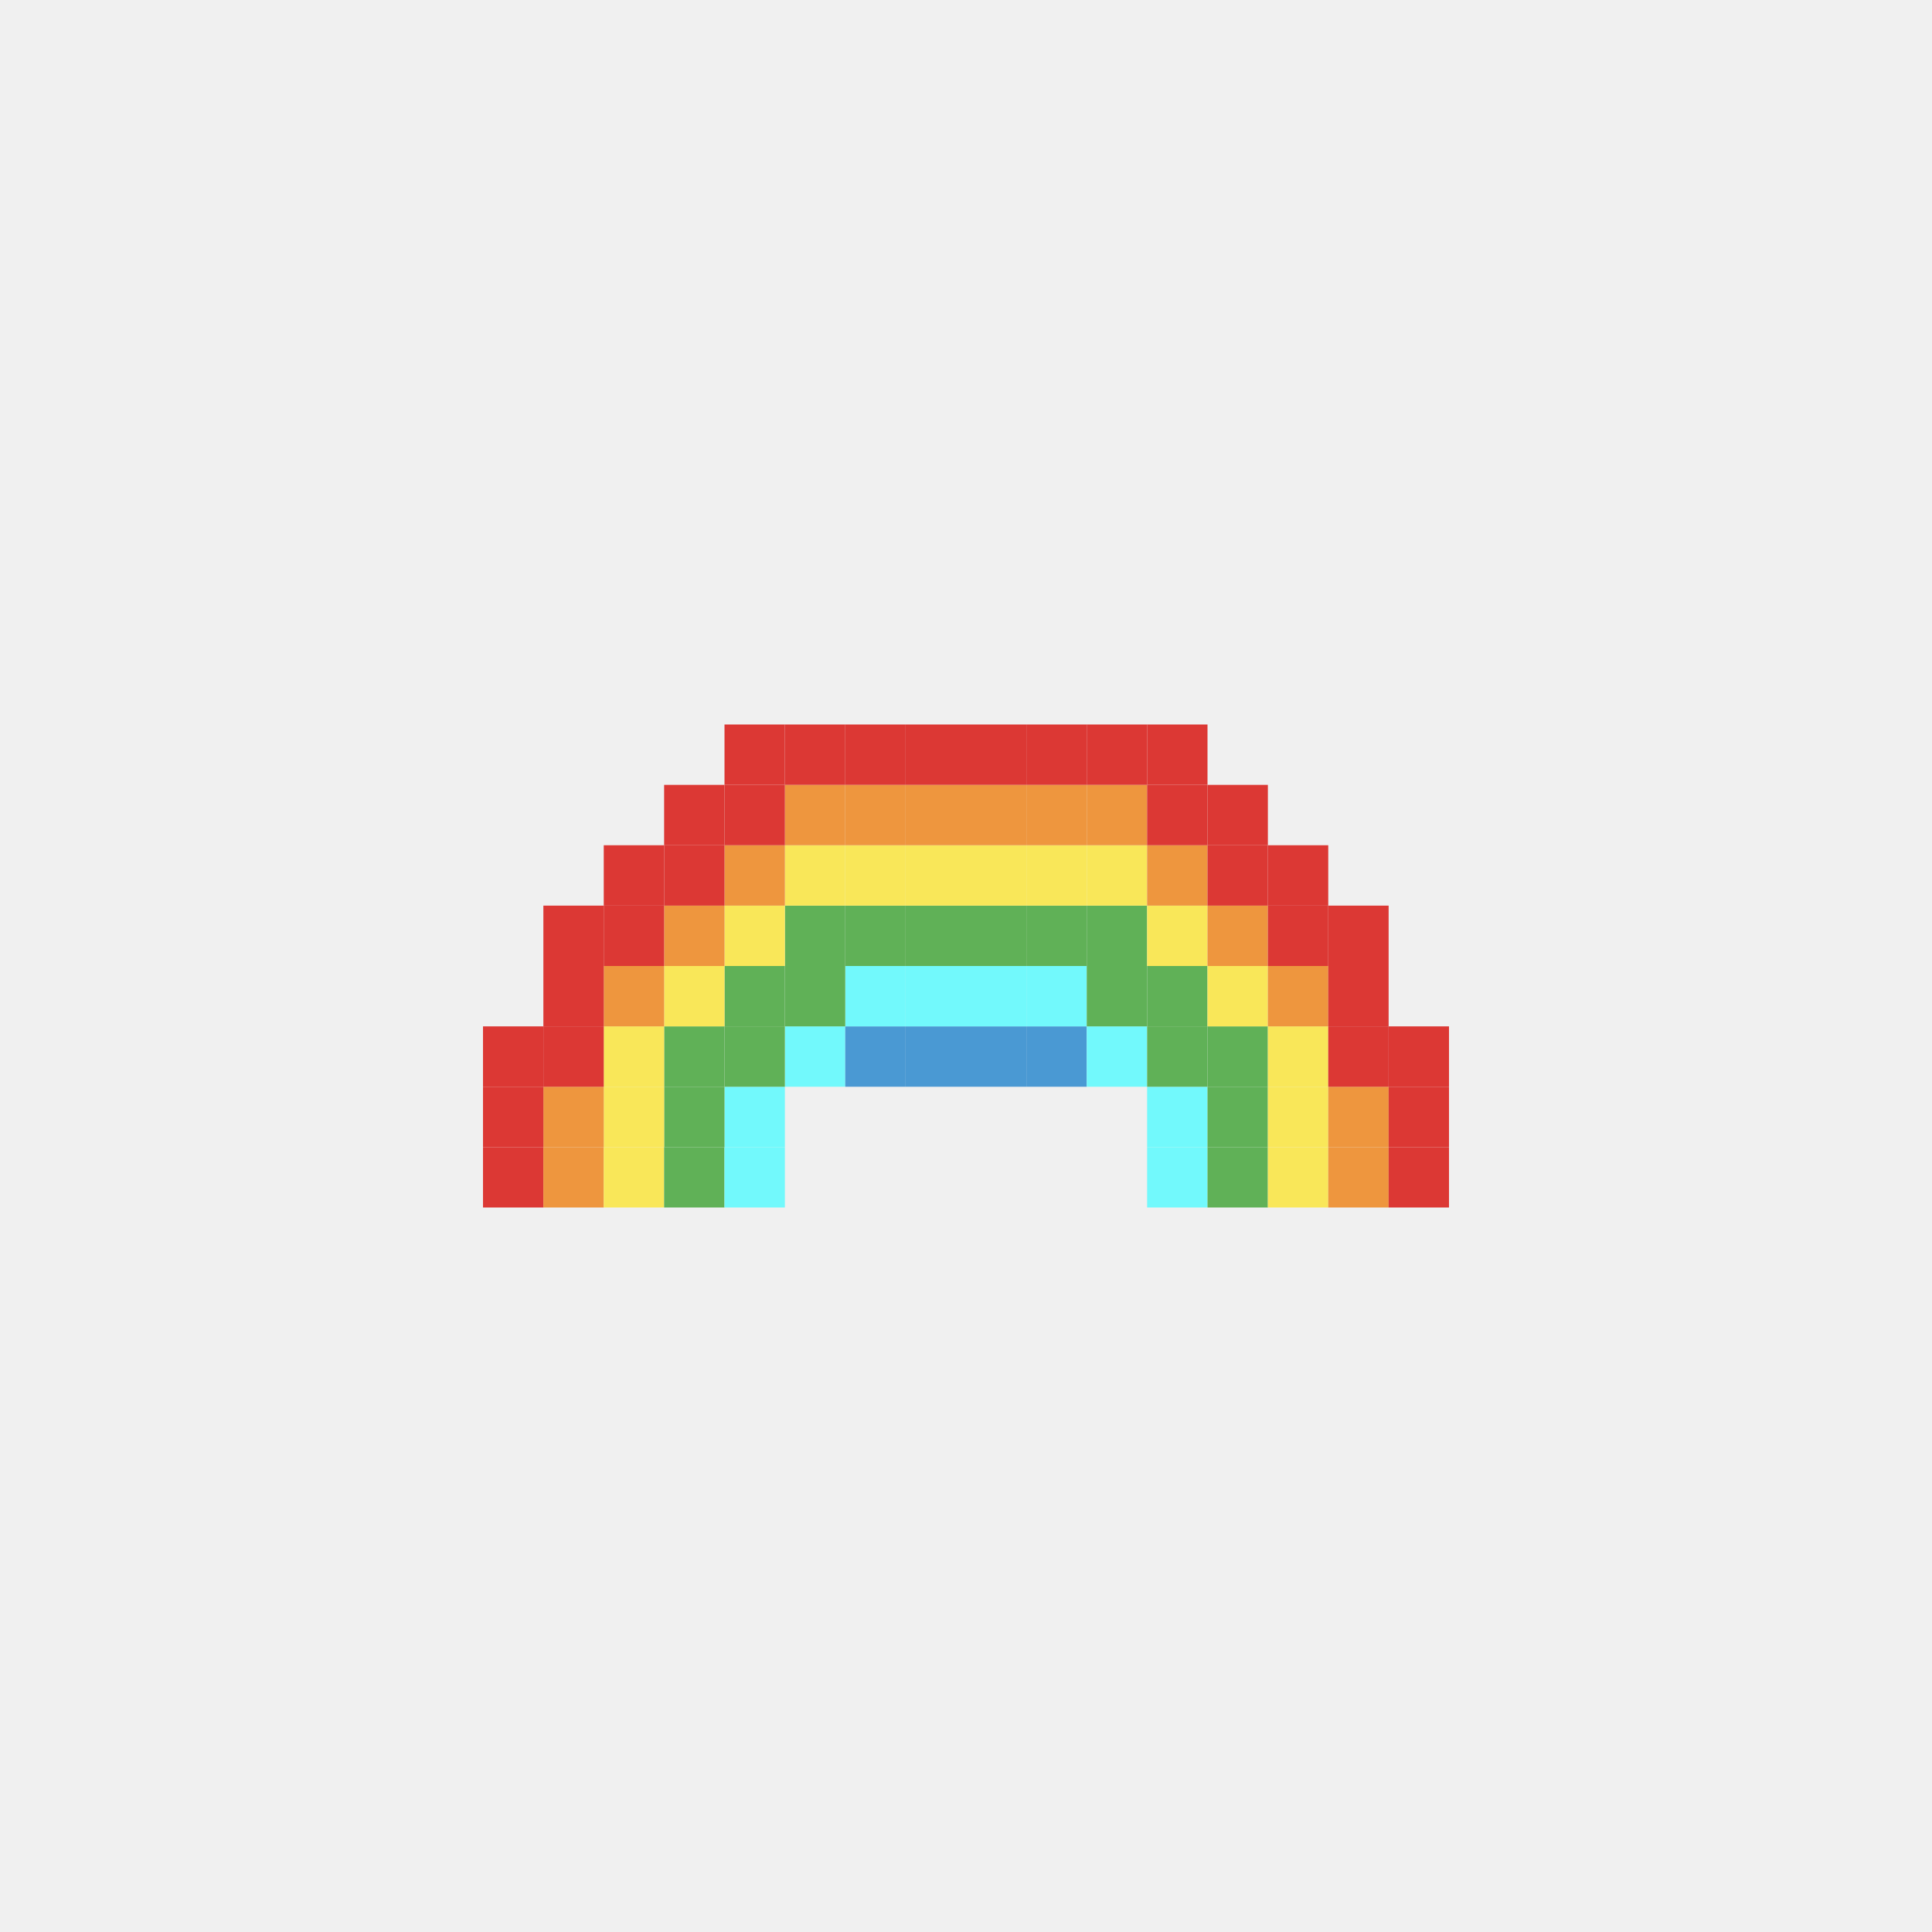
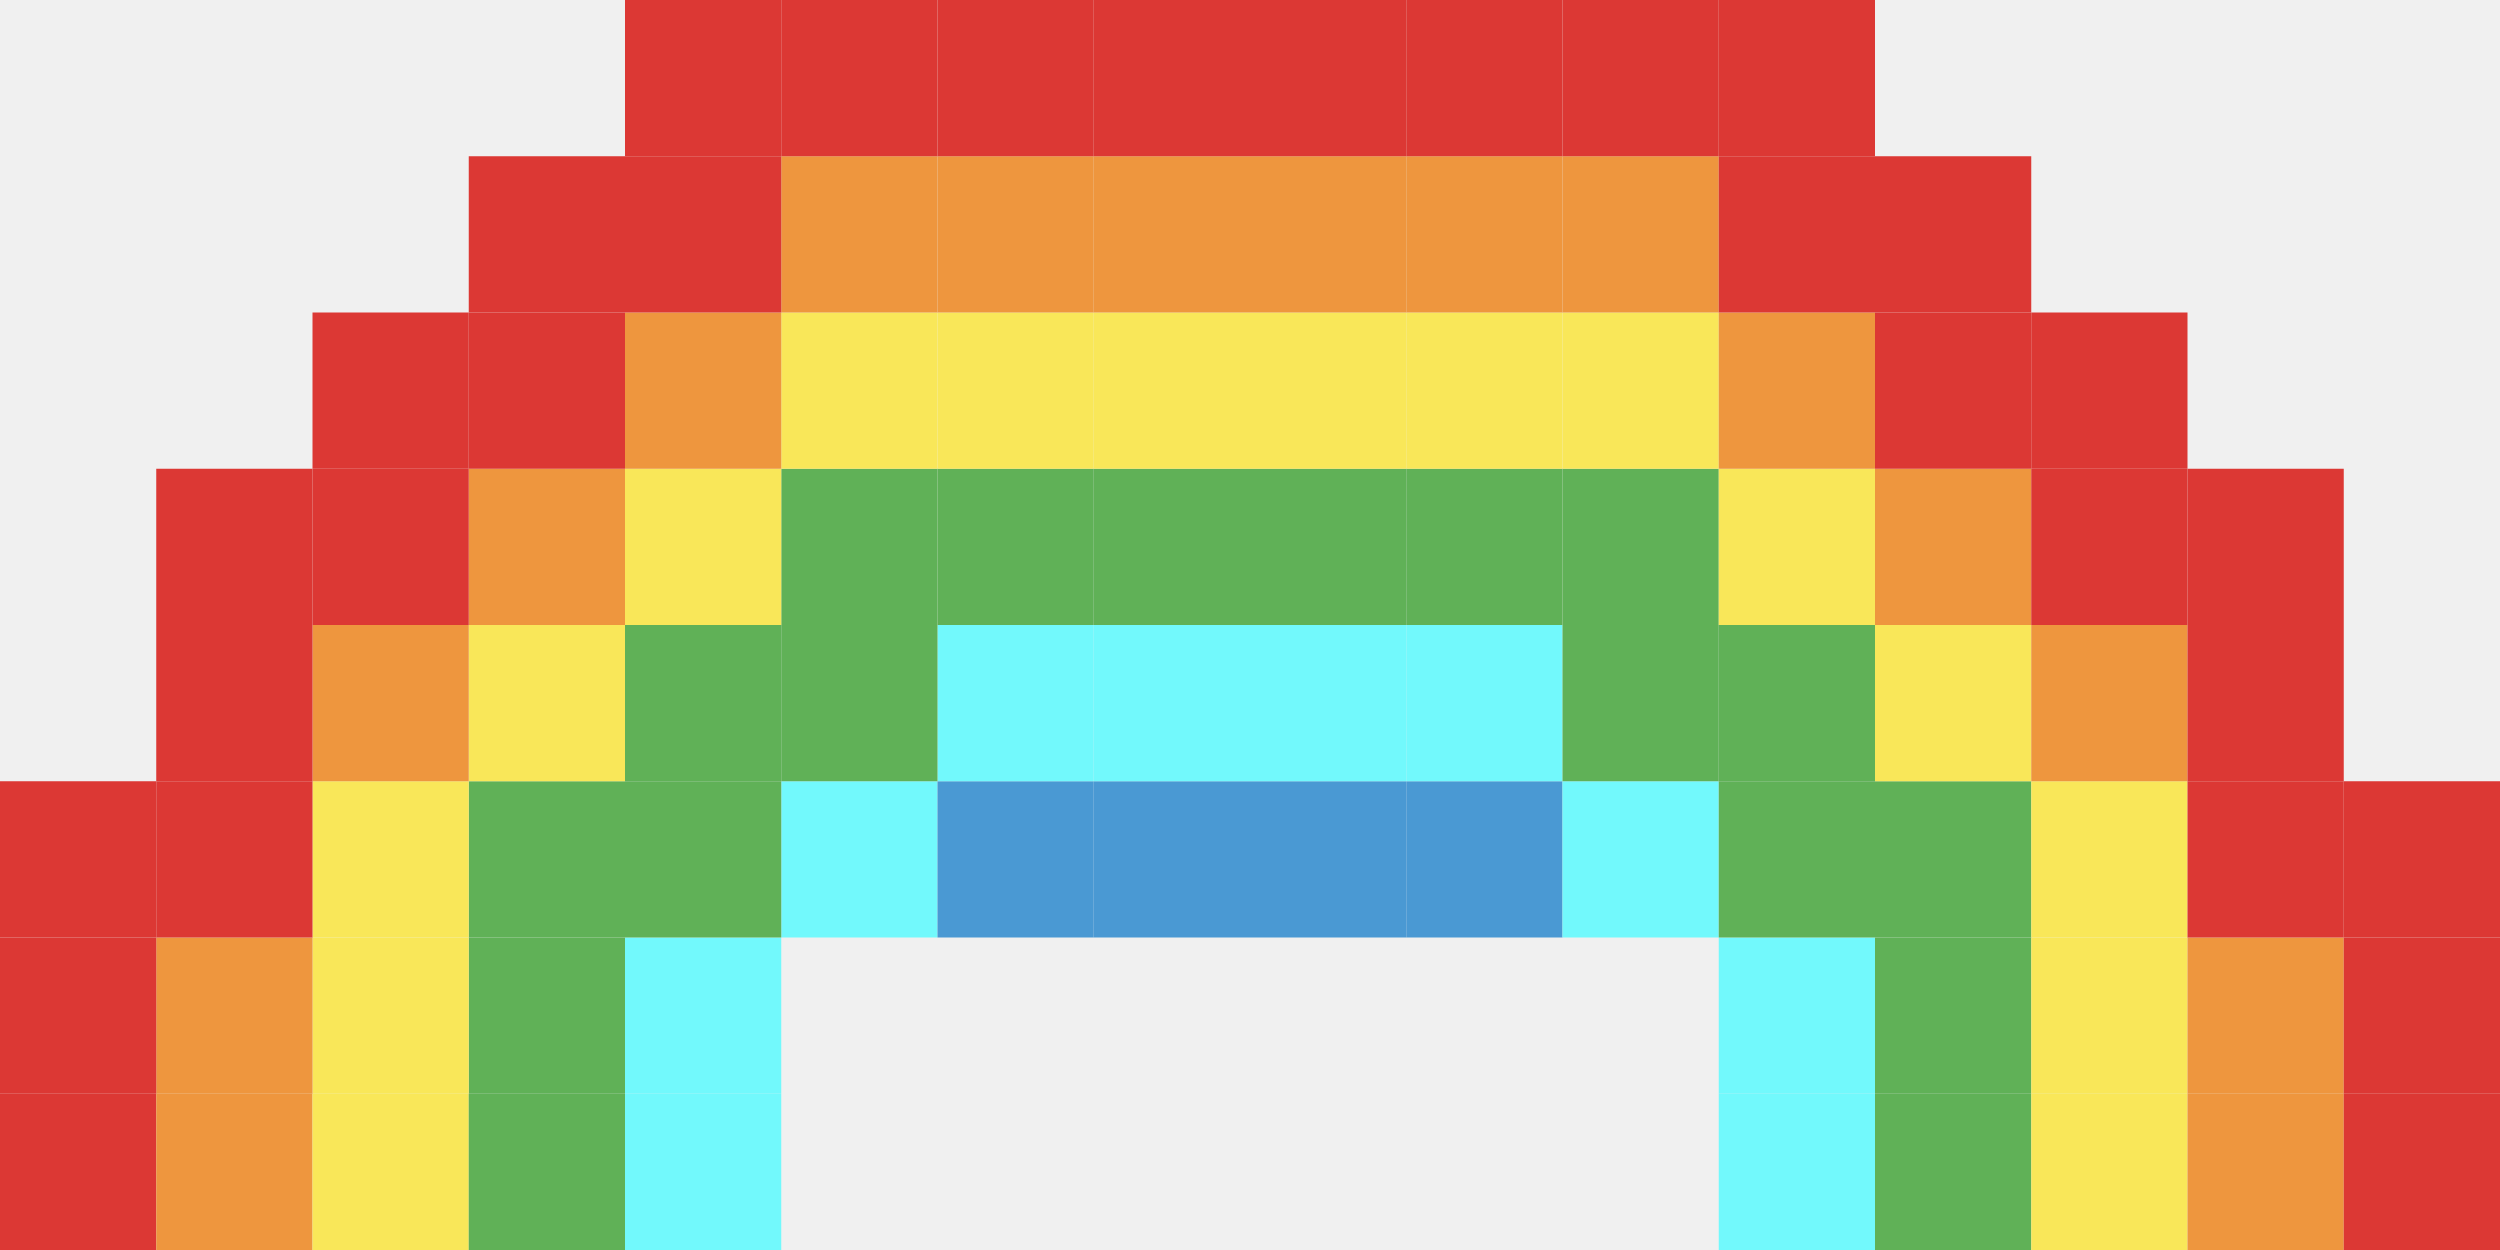
- <svg xmlns="http://www.w3.org/2000/svg" width="40" height="40" viewBox="0 0 40 40" fill="none">
-   <path d="M10 23.75H11.25V25H10V23.75Z" fill="#DC3834" />
-   <path d="M11.25 23.75H12.5V25H11.25V23.75Z" fill="#EE963E" />
-   <path d="M12.5 23.75H13.75V25H12.5V23.75Z" fill="#F9E759" />
-   <path d="M13.75 23.75H15V25H13.75V23.75Z" fill="#60B157" />
-   <path d="M15 23.75H16.25V25H15V23.75Z" fill="#72F9FC" />
-   <path d="M15 22.5H16.25V23.75H15V22.5Z" fill="#72F9FC" />
-   <path d="M16.25 21.25H17.5V22.5H16.25V21.25Z" fill="#72F9FC" />
-   <path d="M18.75 21.25H20V22.5H18.75V21.25Z" fill="#4A99D3" />
-   <path d="M17.5 21.25H18.75V22.5H17.5V21.25Z" fill="#4A99D3" />
-   <path d="M20 21.25H21.25V22.5H20V21.25Z" fill="#4A99D3" />
-   <path d="M21.25 21.25H22.5V22.5H21.25V21.25Z" fill="#4A99D3" />
-   <path d="M18.75 20H20V21.25H18.75V20Z" fill="#72F9FC" />
-   <path d="M17.5 20H18.75V21.25H17.5V20Z" fill="#72F9FC" />
-   <path d="M20 20H21.25V21.25H20V20Z" fill="#72F9FC" />
-   <path d="M21.25 20H22.5V21.25H21.25V20Z" fill="#72F9FC" />
-   <path d="M22.5 21.25H23.75V22.5H22.5V21.25Z" fill="#72F9FC" />
-   <path d="M23.75 22.5H25V23.75H23.75V22.5Z" fill="#72F9FC" />
-   <path d="M23.75 23.75H25V25H23.75V23.75Z" fill="#72F9FC" />
-   <path d="M13.75 22.5H15V23.75H13.75V22.5Z" fill="#60B157" />
-   <path d="M13.75 21.25H15V22.5H13.75V21.25Z" fill="#60B157" />
-   <path d="M15 20H16.25V21.25H15V20Z" fill="#60B157" />
-   <path d="M15 21.25H16.25V22.5H15V21.25Z" fill="#60B157" />
-   <path d="M16.25 18.75H17.5V20H16.25V18.75Z" fill="#60B157" />
-   <path d="M18.75 18.75H20V20H18.75V18.75Z" fill="#60B157" />
-   <path d="M17.5 18.75H18.75V20H17.5V18.75Z" fill="#60B157" />
-   <path d="M20 18.75H21.25V20H20V18.75Z" fill="#60B157" />
-   <path d="M22.5 18.75H21.25V20H22.5V18.75Z" fill="#60B157" />
-   <path d="M23.75 18.75H22.5V20H23.75V18.75Z" fill="#60B157" />
-   <path d="M23.75 20H22.5V21.25H23.75V20Z" fill="#60B157" />
-   <path d="M25 20H23.75V21.25H25V20Z" fill="#60B157" />
-   <path d="M25 21.25H23.75V22.5H25V21.25Z" fill="#60B157" />
-   <path d="M26.25 21.25H25V22.5H26.25V21.25Z" fill="#60B157" />
-   <path d="M26.25 22.5H25V23.75H26.25V22.5Z" fill="#60B157" />
-   <path d="M26.25 23.75H25V25H26.25V23.75Z" fill="#60B157" />
-   <path d="M16.25 20H17.5V21.25H16.25V20Z" fill="#60B157" />
-   <path d="M12.5 22.5H13.75V23.75H12.5V22.5Z" fill="#F9E759" />
-   <path d="M12.5 21.25H13.75V22.5H12.5V21.25Z" fill="#F9E759" />
-   <path d="M13.75 20H15V21.25H13.75V20Z" fill="#F9E759" />
-   <path d="M15 18.75H16.25V20H15V18.75Z" fill="#F9E759" />
-   <path d="M16.25 17.5H17.5V18.75H16.25V17.5Z" fill="#F9E759" />
-   <path d="M18.75 17.5H20V18.75H18.75V17.5Z" fill="#F9E759" />
-   <path d="M17.5 17.5H18.75V18.75H17.5V17.5Z" fill="#F9E759" />
-   <path d="M20 17.5H21.25V18.75H20V17.5Z" fill="#F9E759" />
-   <path d="M21.25 17.5H22.5V18.75H21.25V17.5Z" fill="#F9E759" />
-   <path d="M22.5 17.5H23.75V18.75H22.5V17.5Z" fill="#F9E759" />
-   <path d="M23.75 18.75H25V20H23.75V18.75Z" fill="#F9E759" />
-   <path d="M25 20H26.25V21.25H25V20Z" fill="#F9E759" />
-   <path d="M26.25 21.25H27.5V22.5H26.25V21.25Z" fill="#F9E759" />
-   <path d="M26.25 22.5H27.5V23.75H26.25V22.5Z" fill="#F9E759" />
-   <path d="M26.25 23.75H27.5V25H26.25V23.75Z" fill="#F9E759" />
-   <path d="M11.25 22.5H12.5V23.75H11.25V22.5Z" fill="#EE963E" />
-   <path d="M12.5 20H13.75V21.25H12.5V20Z" fill="#EE963E" />
-   <path d="M13.75 18.75H15V20H13.75V18.75Z" fill="#EE963E" />
-   <path d="M15 17.5H16.25V18.75H15V17.5Z" fill="#EE963E" />
-   <path d="M16.25 16.25H17.5V17.5H16.25V16.25Z" fill="#EE963E" />
-   <path d="M18.75 16.25H20V17.5H18.75V16.25Z" fill="#EE963E" />
-   <path d="M17.5 16.25H18.75V17.5H17.5V16.25Z" fill="#EE963E" />
-   <path d="M20 16.25H21.25V17.5H20V16.25Z" fill="#EE963E" />
-   <path d="M21.25 16.25H22.5V17.5H21.25V16.25Z" fill="#EE963E" />
-   <path d="M22.5 16.25H23.75V17.5H22.5V16.25Z" fill="#EE963E" />
-   <path d="M23.75 17.5H25V18.75H23.75V17.5Z" fill="#EE963E" />
-   <path d="M25 18.75H26.25V20H25V18.75Z" fill="#EE963E" />
-   <path d="M26.25 20H27.5V21.25H26.25V20Z" fill="#EE963E" />
-   <path d="M27.5 22.5H28.75V23.75H27.5V22.5Z" fill="#EE963E" />
-   <path d="M27.5 23.75H28.75V25H27.5V23.75Z" fill="#EE963E" />
-   <path d="M10 22.5H11.25V23.75H10V22.5Z" fill="#DC3834" />
-   <path d="M10 21.25H11.25V22.5H10V21.25Z" fill="#DC3834" />
-   <path d="M11.25 20H12.5V21.25H11.25V20Z" fill="#DC3834" />
-   <path d="M11.25 21.25H12.5V22.5H11.25V21.25Z" fill="#DC3834" />
-   <path d="M12.5 18.75H13.75V20H12.5V18.75Z" fill="#DC3834" />
-   <path d="M11.25 18.75H12.5V20H11.25V18.75Z" fill="#DC3834" />
-   <path d="M13.75 16.25H15V17.5H13.75V16.25Z" fill="#DC3834" />
-   <path d="M13.75 17.5H15V18.75H13.75V17.5Z" fill="#DC3834" />
-   <path d="M12.5 17.5H13.75V18.75H12.5V17.5Z" fill="#DC3834" />
-   <path d="M15 16.25H16.25V17.5H15V16.25Z" fill="#DC3834" />
-   <path d="M15 15H16.25V16.25H15V15Z" fill="#DC3834" />
-   <path d="M16.25 15H17.5V16.25H16.25V15Z" fill="#DC3834" />
-   <path d="M18.75 15H20V16.25H18.75V15Z" fill="#DC3834" />
-   <path d="M17.5 15H18.75V16.25H17.5V15Z" fill="#DC3834" />
-   <path d="M20 15H21.25V16.25H20V15Z" fill="#DC3834" />
-   <path d="M21.25 15H22.5V16.25H21.25V15Z" fill="#DC3834" />
-   <path d="M22.5 15H23.75V16.25H22.5V15Z" fill="#DC3834" />
-   <path d="M23.75 15H25V16.25H23.75V15Z" fill="#DC3834" />
-   <path d="M23.75 16.25H25V17.5H23.75V16.25Z" fill="#DC3834" />
-   <path d="M25 16.25H26.25V17.5H25V16.25Z" fill="#DC3834" />
-   <path d="M25 17.5H26.25V18.75H25V17.5Z" fill="#DC3834" />
-   <path d="M26.25 17.5H27.5V18.75H26.25V17.5Z" fill="#DC3834" />
-   <path d="M26.25 18.75H27.5V20H26.25V18.75Z" fill="#DC3834" />
-   <path d="M27.5 18.75H28.75V20H27.5V18.75Z" fill="#DC3834" />
-   <path d="M27.5 21.25H28.75V22.5H27.5V21.25Z" fill="#DC3834" />
-   <path d="M27.5 20H28.75V21.25H27.5V20Z" fill="#DC3834" />
-   <path d="M28.75 21.25H30V22.5H28.75V21.25Z" fill="#DC3834" />
-   <path d="M28.75 22.5H30V23.75H28.75V22.5Z" fill="#DC3834" />
-   <path d="M28.75 23.75H30V25H28.75V23.75Z" fill="#DC3834" />
+ <svg xmlns="http://www.w3.org/2000/svg" width="20" height="10" viewBox="0 0 20 10" fill="none">
+   <g clip-path="url(#clip0_27_1158)">
+     <path d="M0 8.75H1.25V10H0V8.75Z" fill="#DC3834" />
+     <path d="M1.25 8.75H2.5V10H1.25V8.75Z" fill="#EE963E" />
+     <path d="M2.5 8.75H3.75V10H2.5V8.75Z" fill="#F9E759" />
+     <path d="M3.75 8.75H5V10H3.75V8.75Z" fill="#60B157" />
+     <path d="M5 8.75H6.25V10H5V8.75Z" fill="#72F9FC" />
+     <path d="M5 7.5H6.25V8.75H5V7.5Z" fill="#72F9FC" />
+     <path d="M6.25 6.25H7.5V7.5H6.25V6.25Z" fill="#72F9FC" />
+     <path d="M8.75 6.25H10V7.5H8.75V6.25Z" fill="#4A99D3" />
+     <path d="M7.5 6.25H8.75V7.5H7.5V6.25Z" fill="#4A99D3" />
+     <path d="M10 6.25H11.25V7.5H10V6.25Z" fill="#4A99D3" />
+     <path d="M11.25 6.25H12.5V7.5H11.25V6.25Z" fill="#4A99D3" />
+     <path d="M8.75 5H10V6.25H8.75V5Z" fill="#72F9FC" />
+     <path d="M7.5 5H8.75V6.25H7.5V5Z" fill="#72F9FC" />
+     <path d="M10 5H11.25V6.25H10V5Z" fill="#72F9FC" />
+     <path d="M11.25 5H12.5V6.25H11.25V5Z" fill="#72F9FC" />
+     <path d="M12.5 6.25H13.75V7.5H12.5V6.25Z" fill="#72F9FC" />
+     <path d="M13.75 7.5H15V8.75H13.75V7.5Z" fill="#72F9FC" />
+     <path d="M13.75 8.75H15V10H13.75V8.75Z" fill="#72F9FC" />
+     <path d="M3.75 7.5H5V8.75H3.75V7.5Z" fill="#60B157" />
+     <path d="M3.75 6.25H5V7.5H3.75V6.25Z" fill="#60B157" />
+     <path d="M5 5H6.25V6.25H5V5Z" fill="#60B157" />
+     <path d="M5 6.25H6.25V7.5H5V6.25Z" fill="#60B157" />
+     <path d="M6.25 3.75H7.5V5H6.25V3.75Z" fill="#60B157" />
+     <path d="M8.75 3.75H10V5H8.75V3.75Z" fill="#60B157" />
+     <path d="M7.5 3.75H8.75V5H7.5V3.75Z" fill="#60B157" />
+     <path d="M10 3.75H11.25V5H10V3.75Z" fill="#60B157" />
+     <path d="M12.5 3.75H11.25V5H12.5V3.75Z" fill="#60B157" />
+     <path d="M13.75 3.75H12.5V5H13.75V3.75Z" fill="#60B157" />
+     <path d="M13.75 5H12.5V6.25H13.75V5Z" fill="#60B157" />
+     <path d="M15 5H13.75V6.25H15V5Z" fill="#60B157" />
+     <path d="M15 6.25H13.75V7.5H15V6.25Z" fill="#60B157" />
+     <path d="M16.25 6.25H15V7.5H16.25V6.25Z" fill="#60B157" />
+     <path d="M16.25 7.5H15V8.75H16.25V7.5Z" fill="#60B157" />
+     <path d="M16.25 8.75H15V10H16.25V8.75Z" fill="#60B157" />
+     <path d="M6.25 5H7.5V6.25H6.25V5Z" fill="#60B157" />
+     <path d="M2.5 7.5H3.75V8.75H2.5V7.5Z" fill="#F9E759" />
+     <path d="M2.5 6.25H3.75V7.5H2.5V6.25Z" fill="#F9E759" />
+     <path d="M3.75 5H5V6.25H3.75V5Z" fill="#F9E759" />
+     <path d="M5 3.75H6.25V5H5V3.75Z" fill="#F9E759" />
+     <path d="M6.25 2.5H7.5V3.75H6.25V2.5Z" fill="#F9E759" />
+     <path d="M8.75 2.5H10V3.75H8.75V2.5Z" fill="#F9E759" />
+     <path d="M7.5 2.5H8.75V3.75H7.5V2.5Z" fill="#F9E759" />
+     <path d="M10 2.5H11.25V3.75H10V2.5Z" fill="#F9E759" />
+     <path d="M11.25 2.5H12.5V3.75H11.25V2.5Z" fill="#F9E759" />
+     <path d="M12.5 2.5H13.75V3.75H12.5V2.5Z" fill="#F9E759" />
+     <path d="M13.75 3.75H15V5H13.75V3.75Z" fill="#F9E759" />
+     <path d="M15 5H16.25V6.25H15V5Z" fill="#F9E759" />
+     <path d="M16.25 6.25H17.5V7.5H16.25V6.25Z" fill="#F9E759" />
+     <path d="M16.25 7.5H17.5V8.75H16.25V7.5Z" fill="#F9E759" />
+     <path d="M16.25 8.75H17.5V10H16.25V8.75Z" fill="#F9E759" />
+     <path d="M1.25 7.5H2.5V8.75H1.25V7.5Z" fill="#EE963E" />
+     <path d="M2.5 5H3.75V6.25H2.5V5Z" fill="#EE963E" />
+     <path d="M3.75 3.75H5V5H3.75V3.75Z" fill="#EE963E" />
+     <path d="M5 2.5H6.25V3.75H5V2.5Z" fill="#EE963E" />
+     <path d="M6.25 1.25H7.5V2.5H6.25V1.25Z" fill="#EE963E" />
+     <path d="M8.75 1.25H10V2.5H8.75V1.25Z" fill="#EE963E" />
+     <path d="M7.5 1.25H8.75V2.5H7.5V1.25Z" fill="#EE963E" />
+     <path d="M10 1.25H11.25V2.5H10V1.25Z" fill="#EE963E" />
+     <path d="M11.25 1.25H12.5V2.5H11.25V1.25Z" fill="#EE963E" />
+     <path d="M12.5 1.25H13.75V2.5H12.5V1.25Z" fill="#EE963E" />
+     <path d="M13.75 2.5H15V3.75H13.75V2.5Z" fill="#EE963E" />
+     <path d="M15 3.75H16.25V5H15V3.75Z" fill="#EE963E" />
+     <path d="M16.25 5H17.5V6.25H16.25V5Z" fill="#EE963E" />
+     <path d="M17.5 7.5H18.75V8.75H17.5V7.5Z" fill="#EE963E" />
+     <path d="M17.5 8.75H18.75V10H17.5V8.75Z" fill="#EE963E" />
+     <path d="M0 7.5H1.25V8.75H0V7.5Z" fill="#DC3834" />
+     <path d="M0 6.25H1.25V7.5H0V6.25Z" fill="#DC3834" />
+     <path d="M1.25 5H2.5V6.25H1.25V5Z" fill="#DC3834" />
+     <path d="M1.25 6.25H2.5V7.5H1.25V6.25Z" fill="#DC3834" />
+     <path d="M2.5 3.75H3.75V5H2.5V3.75Z" fill="#DC3834" />
+     <path d="M1.25 3.75H2.5V5H1.25V3.75Z" fill="#DC3834" />
+     <path d="M3.75 1.25H5V2.5H3.75V1.25Z" fill="#DC3834" />
+     <path d="M3.75 2.5H5V3.75H3.75V2.5Z" fill="#DC3834" />
+     <path d="M2.5 2.5H3.75V3.75H2.5V2.5Z" fill="#DC3834" />
+     <path d="M5 1.25H6.25V2.5H5V1.25Z" fill="#DC3834" />
+     <path d="M5 0H6.25V1.25H5V0Z" fill="#DC3834" />
+     <path d="M6.25 0H7.5V1.25H6.25V0Z" fill="#DC3834" />
+     <path d="M8.75 0H10V1.25H8.75V0Z" fill="#DC3834" />
+     <path d="M7.5 0H8.75V1.25H7.5V0Z" fill="#DC3834" />
+     <path d="M10 0H11.25V1.25H10V0Z" fill="#DC3834" />
+     <path d="M11.25 0H12.5V1.25H11.25V0Z" fill="#DC3834" />
+     <path d="M12.5 0H13.75V1.25H12.5V0Z" fill="#DC3834" />
+     <path d="M13.75 0H15V1.25H13.75V0Z" fill="#DC3834" />
+     <path d="M13.75 1.25H15V2.5H13.75V1.25Z" fill="#DC3834" />
+     <path d="M15 1.25H16.25V2.5H15V1.25Z" fill="#DC3834" />
+     <path d="M15 2.5H16.25V3.75H15V2.5Z" fill="#DC3834" />
+     <path d="M16.25 2.5H17.5V3.75H16.25V2.5Z" fill="#DC3834" />
+     <path d="M16.25 3.75H17.5V5H16.25V3.75Z" fill="#DC3834" />
+     <path d="M17.5 3.75H18.75V5H17.5V3.75Z" fill="#DC3834" />
+     <path d="M17.5 6.25H18.75V7.5H17.5V6.25Z" fill="#DC3834" />
+     <path d="M17.5 5H18.75V6.25H17.5V5Z" fill="#DC3834" />
+     <path d="M18.75 6.25H20V7.5H18.75V6.25Z" fill="#DC3834" />
+     <path d="M18.75 7.5H20V8.75H18.75V7.5Z" fill="#DC3834" />
+     <path d="M18.75 8.75H20V10H18.75V8.75Z" fill="#DC3834" />
+   </g>
+   <defs>
+     <clipPath id="clip0_27_1158">
+       <rect width="20" height="10" fill="white" />
+     </clipPath>
+   </defs>
</svg>
